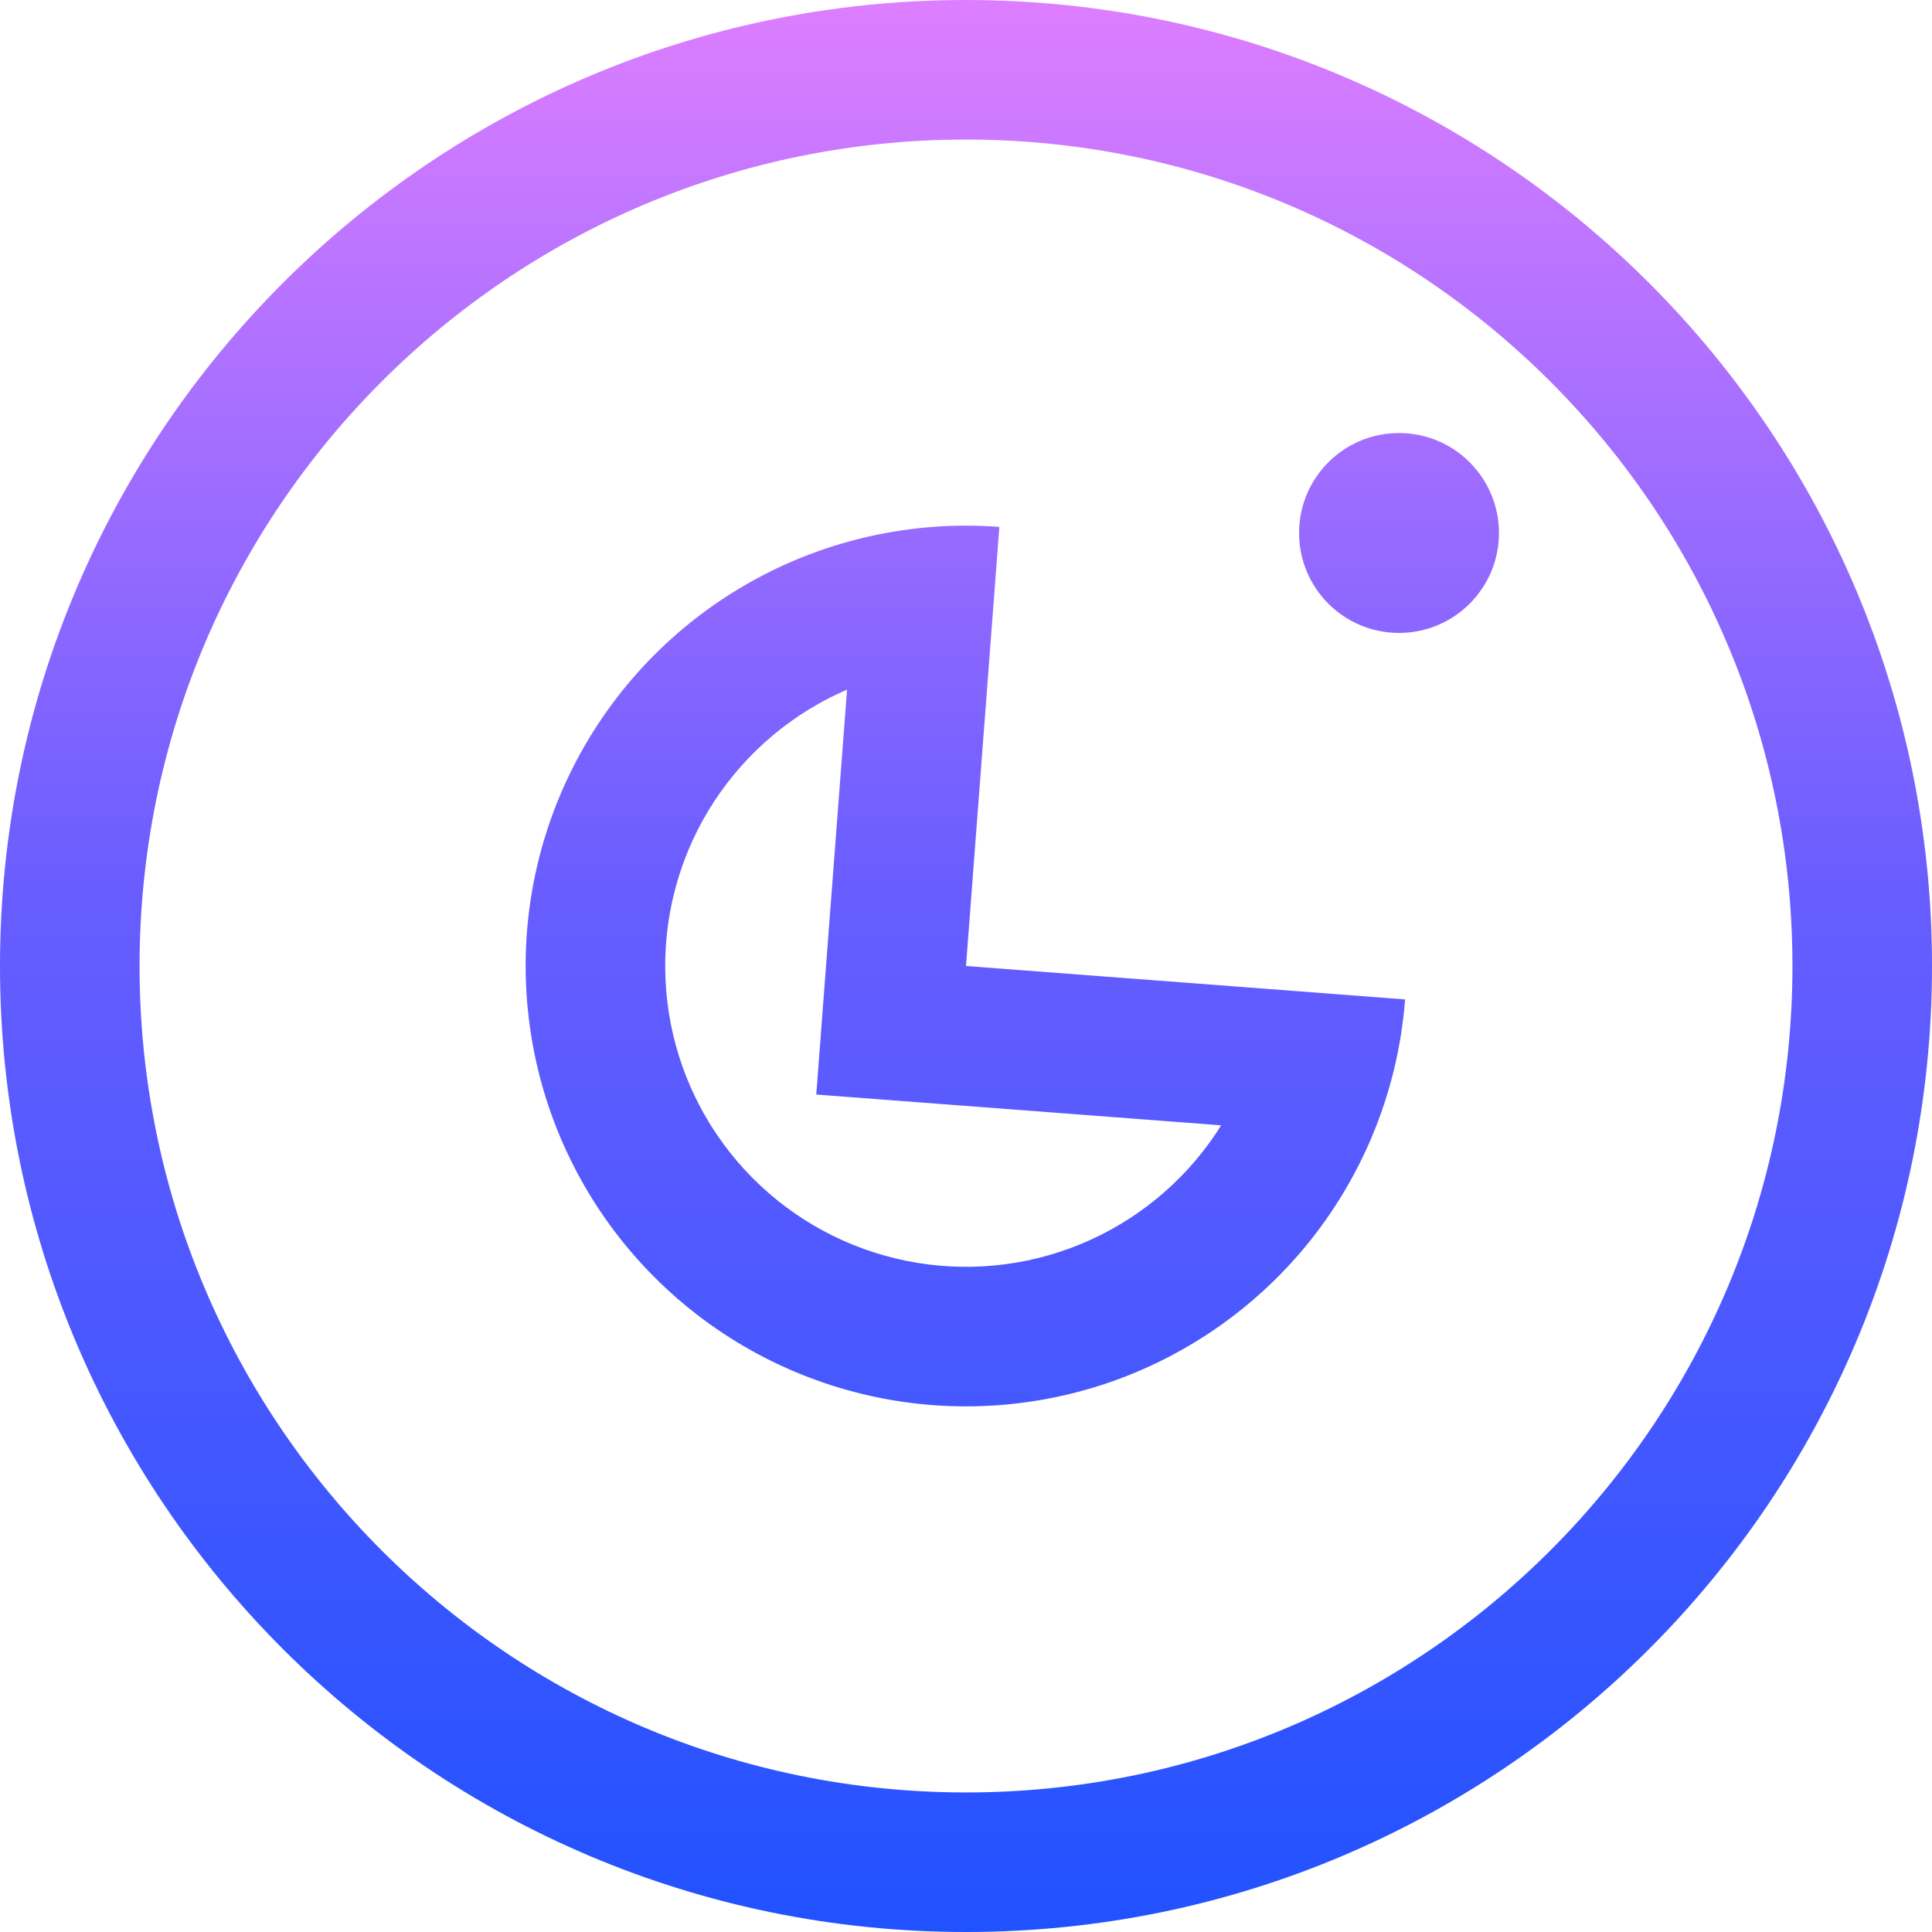
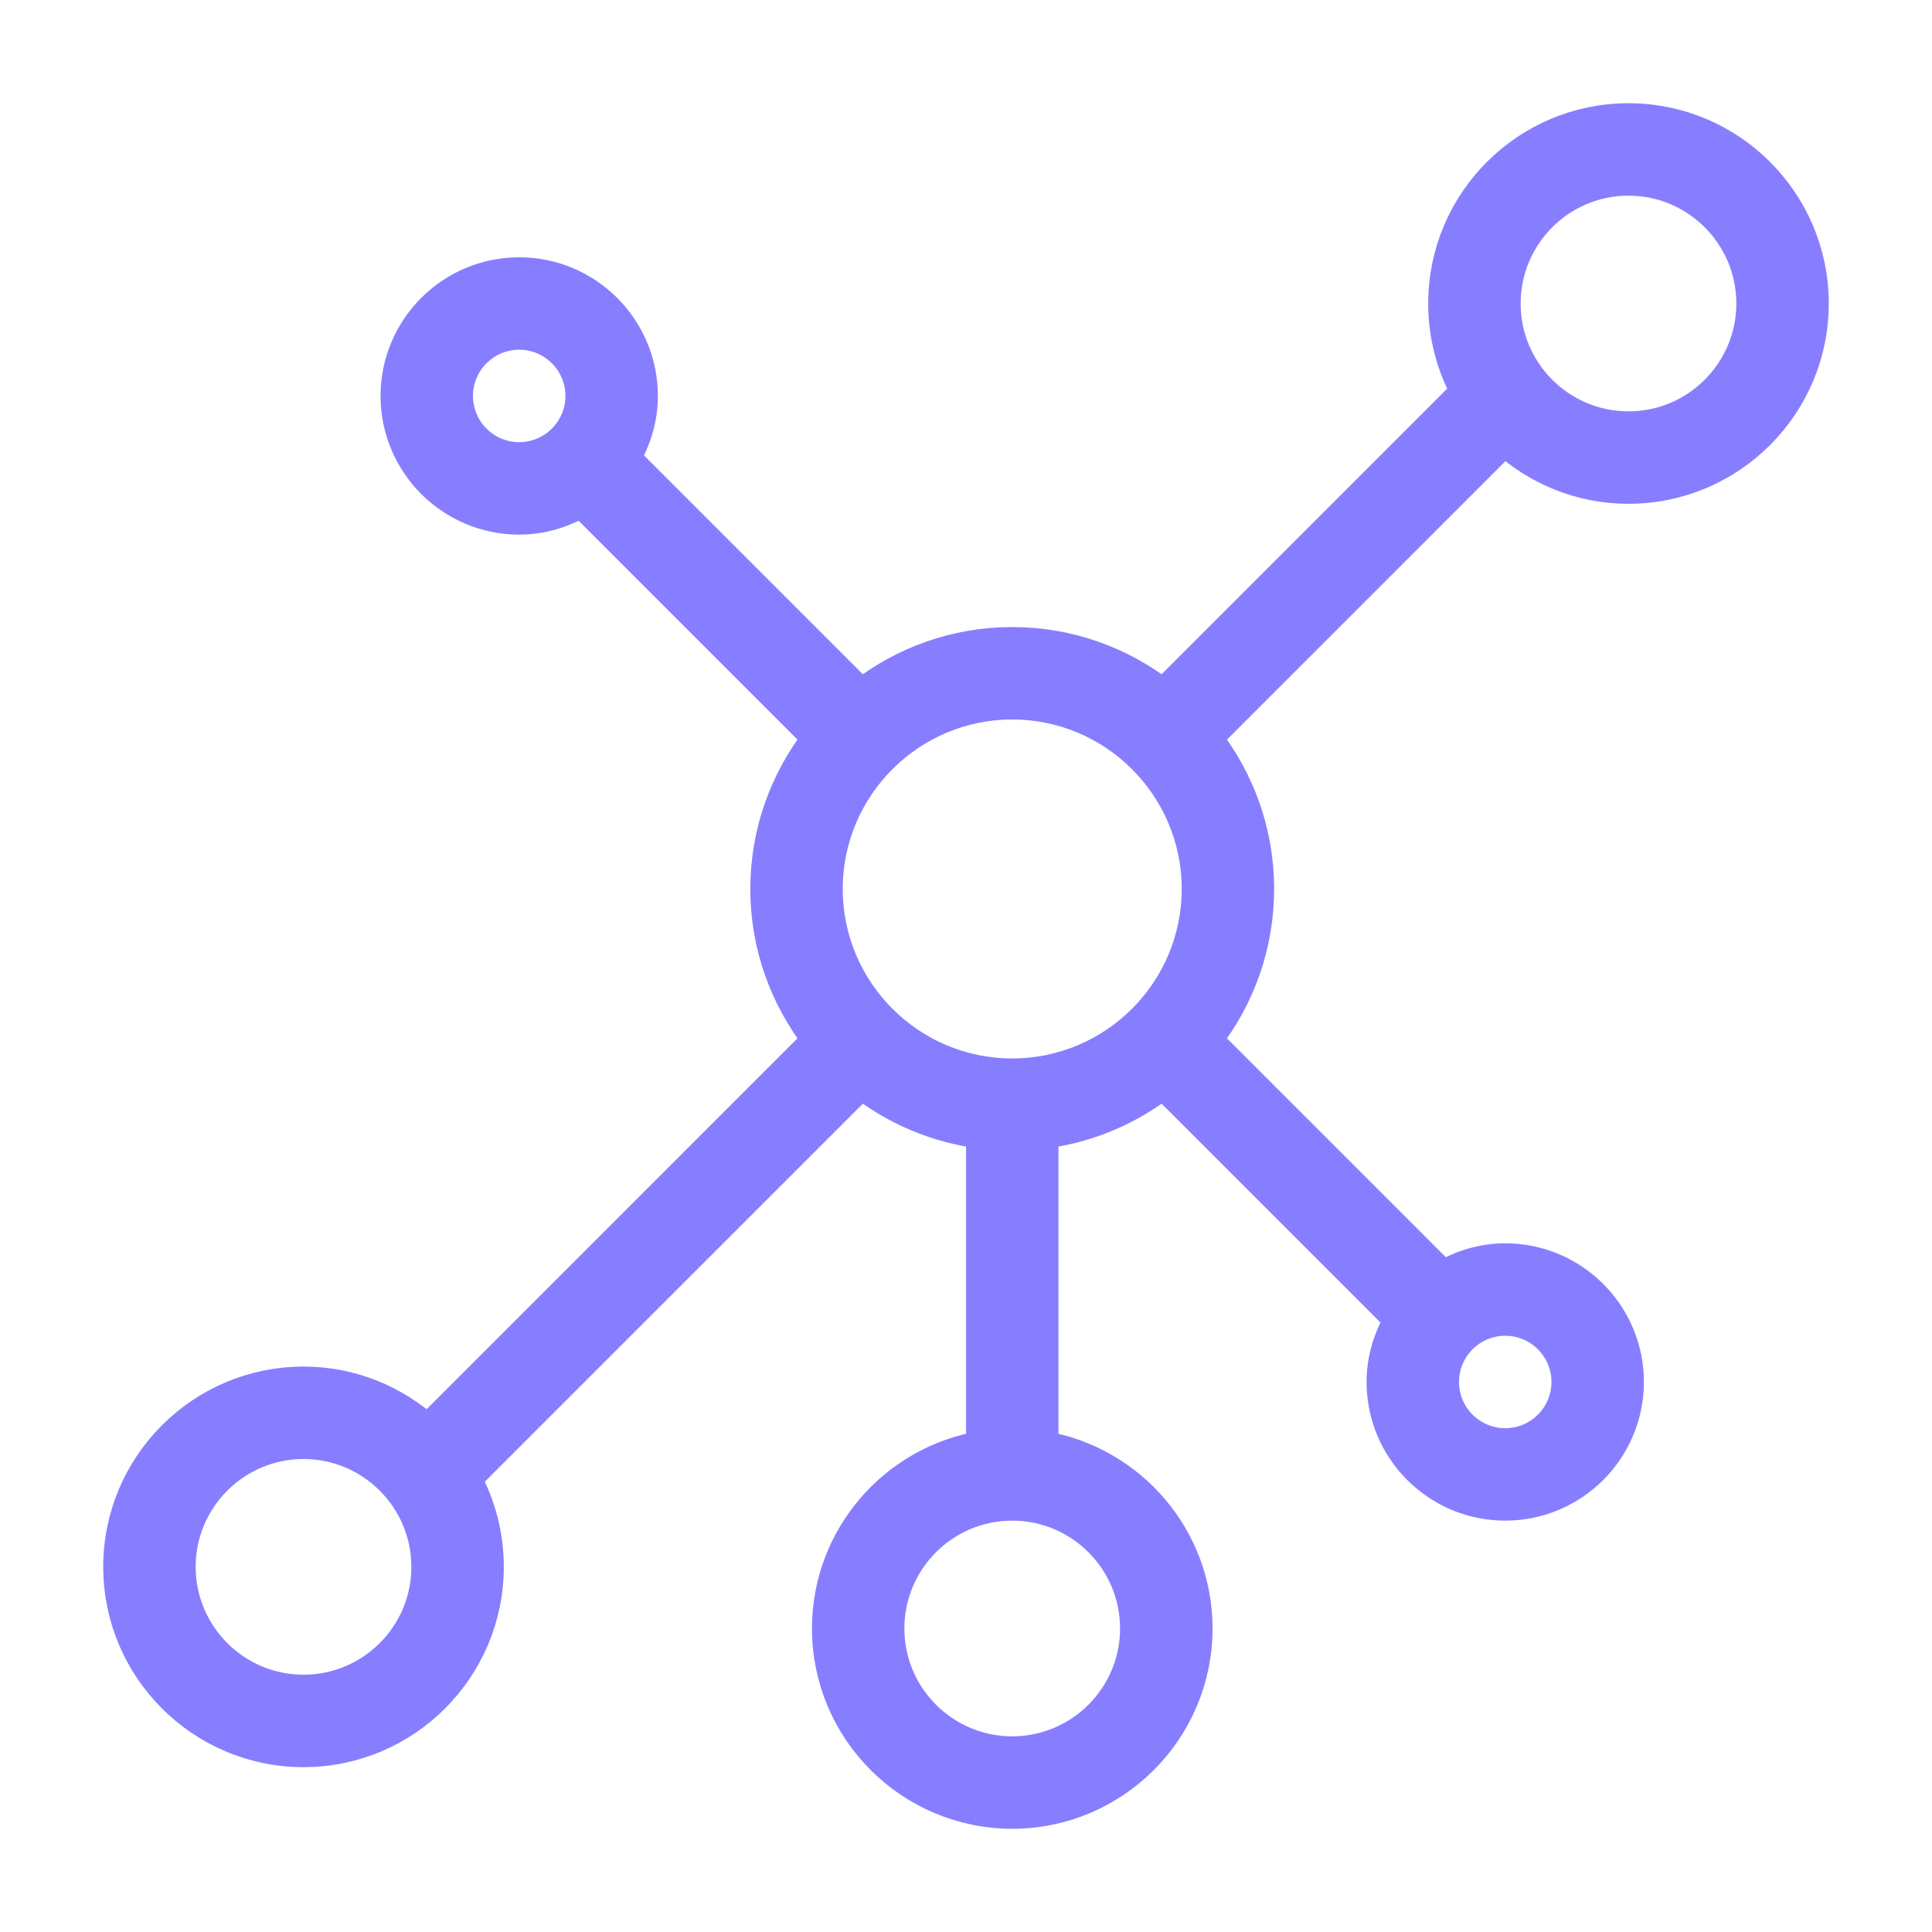
- <svg xmlns="http://www.w3.org/2000/svg" width="30" height="30" viewBox="0 0 30 30" fill="none">
-   <path fill-rule="evenodd" clip-rule="evenodd" d="M27.833 15C27.833 22.088 22.088 27.833 15 27.833C7.912 27.833 2.167 22.088 2.167 15C2.167 7.912 7.912 2.167 15 2.167C22.088 2.167 27.833 7.912 27.833 15ZM30 15C30 23.284 23.284 30 15 30C6.716 30 0 23.284 0 15C0 6.716 6.716 0 15 0C23.284 0 30 6.716 30 15ZM23.276 8.276C23.276 9.133 22.581 9.828 21.724 9.828C20.867 9.828 20.172 9.133 20.172 8.276C20.172 7.419 20.867 6.724 21.724 6.724C22.581 6.724 23.276 7.419 23.276 8.276ZM15.164 12.84L15.354 10.342L15.518 8.182C14.78 8.126 14.042 8.19 13.331 8.369C12.744 8.517 12.176 8.742 11.643 9.043C10.465 9.707 9.51 10.705 8.899 11.912C8.288 13.118 8.049 14.479 8.212 15.821C8.374 17.164 8.931 18.428 9.812 19.454C10.693 20.48 11.858 21.222 13.161 21.586C14.464 21.95 15.845 21.919 17.13 21.498C18.415 21.076 19.546 20.283 20.381 19.219C20.758 18.738 21.067 18.21 21.302 17.652C21.586 16.977 21.762 16.258 21.818 15.52L21.818 15.519L19.658 15.354L17.16 15.164L15 15L15.164 12.84ZM18.962 17.474L14.835 17.16L12.675 16.996L12.839 14.836L13.153 10.709C13.001 10.775 12.852 10.848 12.707 10.93C11.902 11.384 11.25 12.066 10.832 12.89C10.415 13.714 10.252 14.644 10.363 15.561C10.473 16.478 10.854 17.342 11.456 18.043C12.058 18.744 12.854 19.251 13.744 19.499C14.633 19.747 15.577 19.727 16.455 19.439C17.333 19.151 18.106 18.609 18.676 17.882C18.779 17.751 18.874 17.615 18.962 17.474Z" fill="url(#paint0_linear_883_4378)" />
-   <defs>
-     <linearGradient id="paint0_linear_883_4378" x1="15" y1="0" x2="15" y2="30" gradientUnits="userSpaceOnUse">
-       <stop stop-color="#DD7EFF" />
-       <stop offset="0.461" stop-color="#685DFF" />
-       <stop offset="1" stop-color="#2152FF" />
-     </linearGradient>
-   </defs>
+ <svg xmlns="http://www.w3.org/2000/svg" fill="#877eff" height="220px" width="220px" version="1.1" id="Capa_1" viewBox="-3.85 -3.85 62.70 62.70" xml:space="preserve" stroke="#877eff">
+   <g id="SVGRepo_bgCarrier" stroke-width="0" />
+   <g id="SVGRepo_tracerCarrier" stroke-linecap="round" stroke-linejoin="round" stroke="#CCCCCC" stroke-width="0.22" />
+   <g id="SVGRepo_iconCarrier">
+     <path d="M49,0c-3.309,0-6,2.691-6,6c0,1.035,0.263,2.009,0.726,2.86l-9.829,9.829C32.542,17.634,30.846,17,29,17 s-3.542,0.634-4.898,1.688l-7.669-7.669C16.785,10.424,17,9.74,17,9c0-2.206-1.794-4-4-4S9,6.794,9,9s1.794,4,4,4 c0.74,0,1.424-0.215,2.019-0.567l7.669,7.669C21.634,21.458,21,23.154,21,25s0.634,3.542,1.688,4.897L10.024,42.562 C8.958,41.595,7.549,41,6,41c-3.309,0-6,2.691-6,6s2.691,6,6,6s6-2.691,6-6c0-1.035-0.263-2.009-0.726-2.86l12.829-12.829 c1.106,0.86,2.44,1.436,3.898,1.619v10.16c-2.833,0.478-5,2.942-5,5.91c0,3.309,2.691,6,6,6s6-2.691,6-6c0-2.967-2.167-5.431-5-5.91 v-10.16c1.458-0.183,2.792-0.759,3.898-1.619l7.669,7.669C41.215,39.576,41,40.26,41,41c0,2.206,1.794,4,4,4s4-1.794,4-4 s-1.794-4-4-4c-0.74,0-1.424,0.215-2.019,0.567l-7.669-7.669C36.366,28.542,37,26.846,37,25s-0.634-3.542-1.688-4.897l9.665-9.665 C46.042,11.405,47.451,12,49,12c3.309,0,6-2.691,6-6S52.309,0,49,0z M11,9c0-1.103,0.897-2,2-2s2,0.897,2,2s-0.897,2-2,2 S11,10.103,11,9z M6,51c-2.206,0-4-1.794-4-4s1.794-4,4-4s4,1.794,4,4S8.206,51,6,51z M33,49c0,2.206-1.794,4-4,4s-4-1.794-4-4 s1.794-4,4-4S33,46.794,33,49z M29,31c-3.309,0-6-2.691-6-6s2.691-6,6-6s6,2.691,6,6S32.309,31,29,31z M47,41c0,1.103-0.897,2-2,2 s-2-0.897-2-2s0.897-2,2-2S47,39.897,47,41z M49,10c-2.206,0-4-1.794-4-4s1.794-4,4-4s4,1.794,4,4S51.206,10,49,10z" />
+   </g>
</svg>
